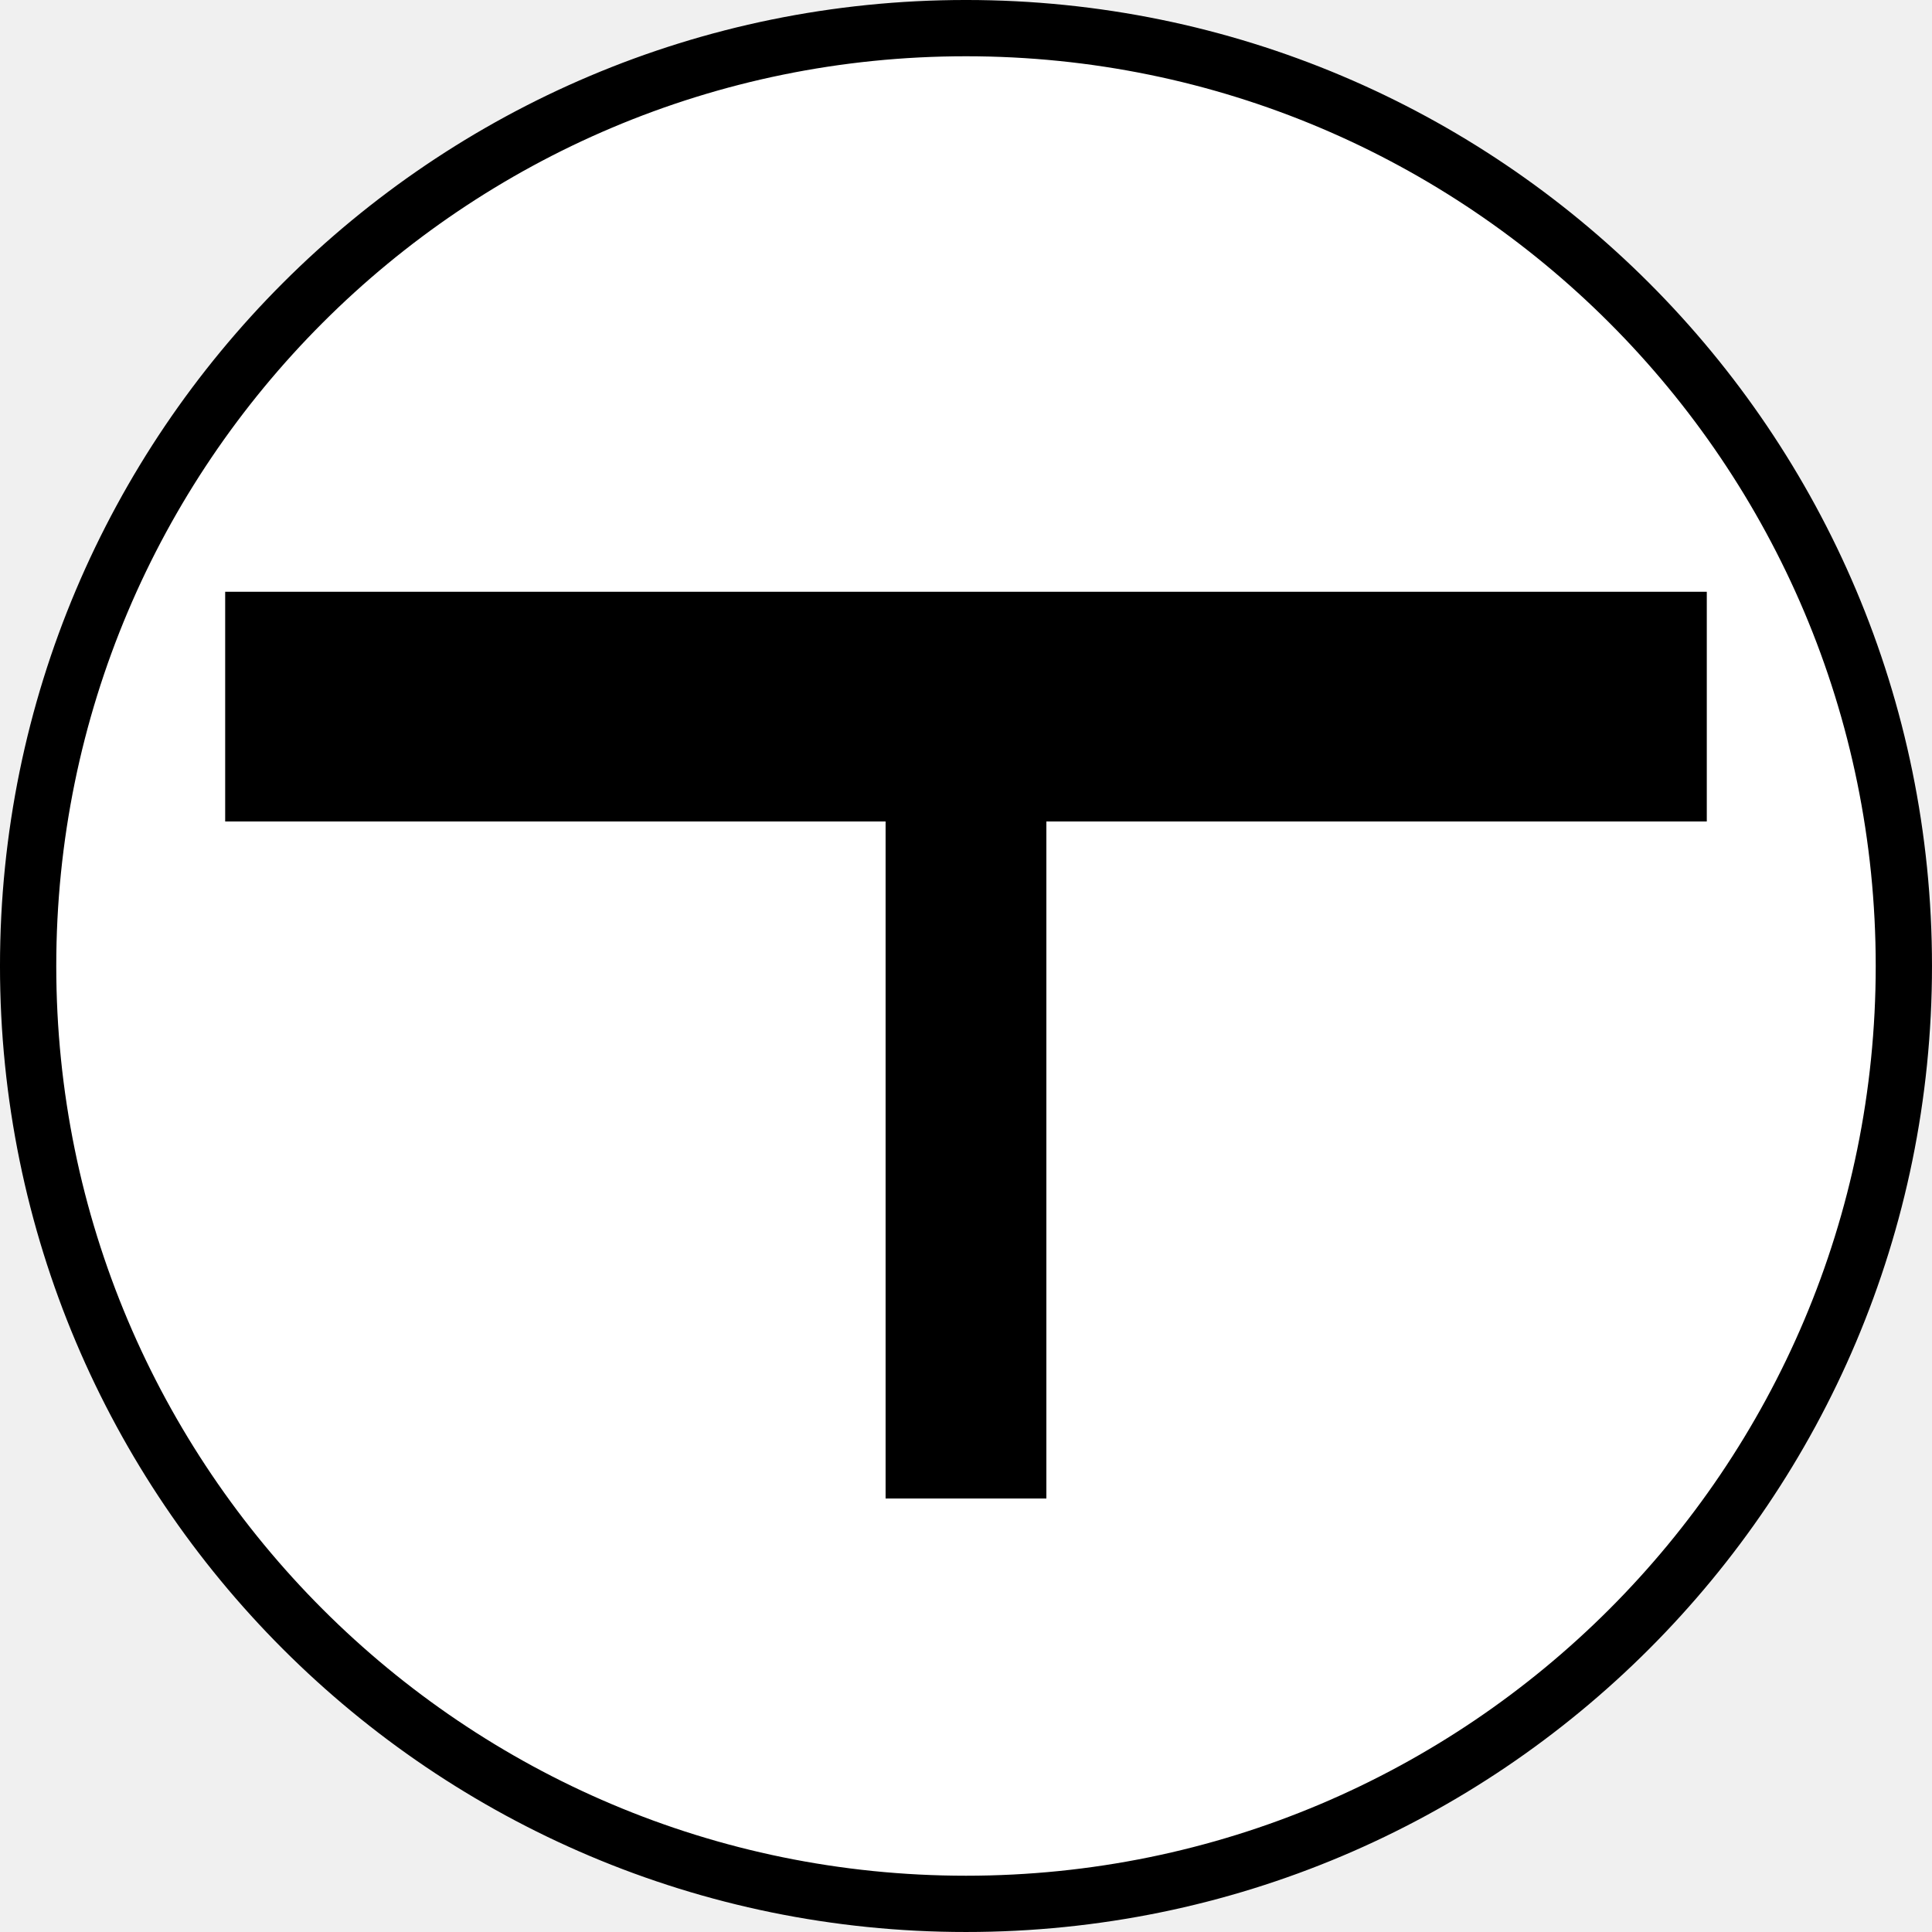
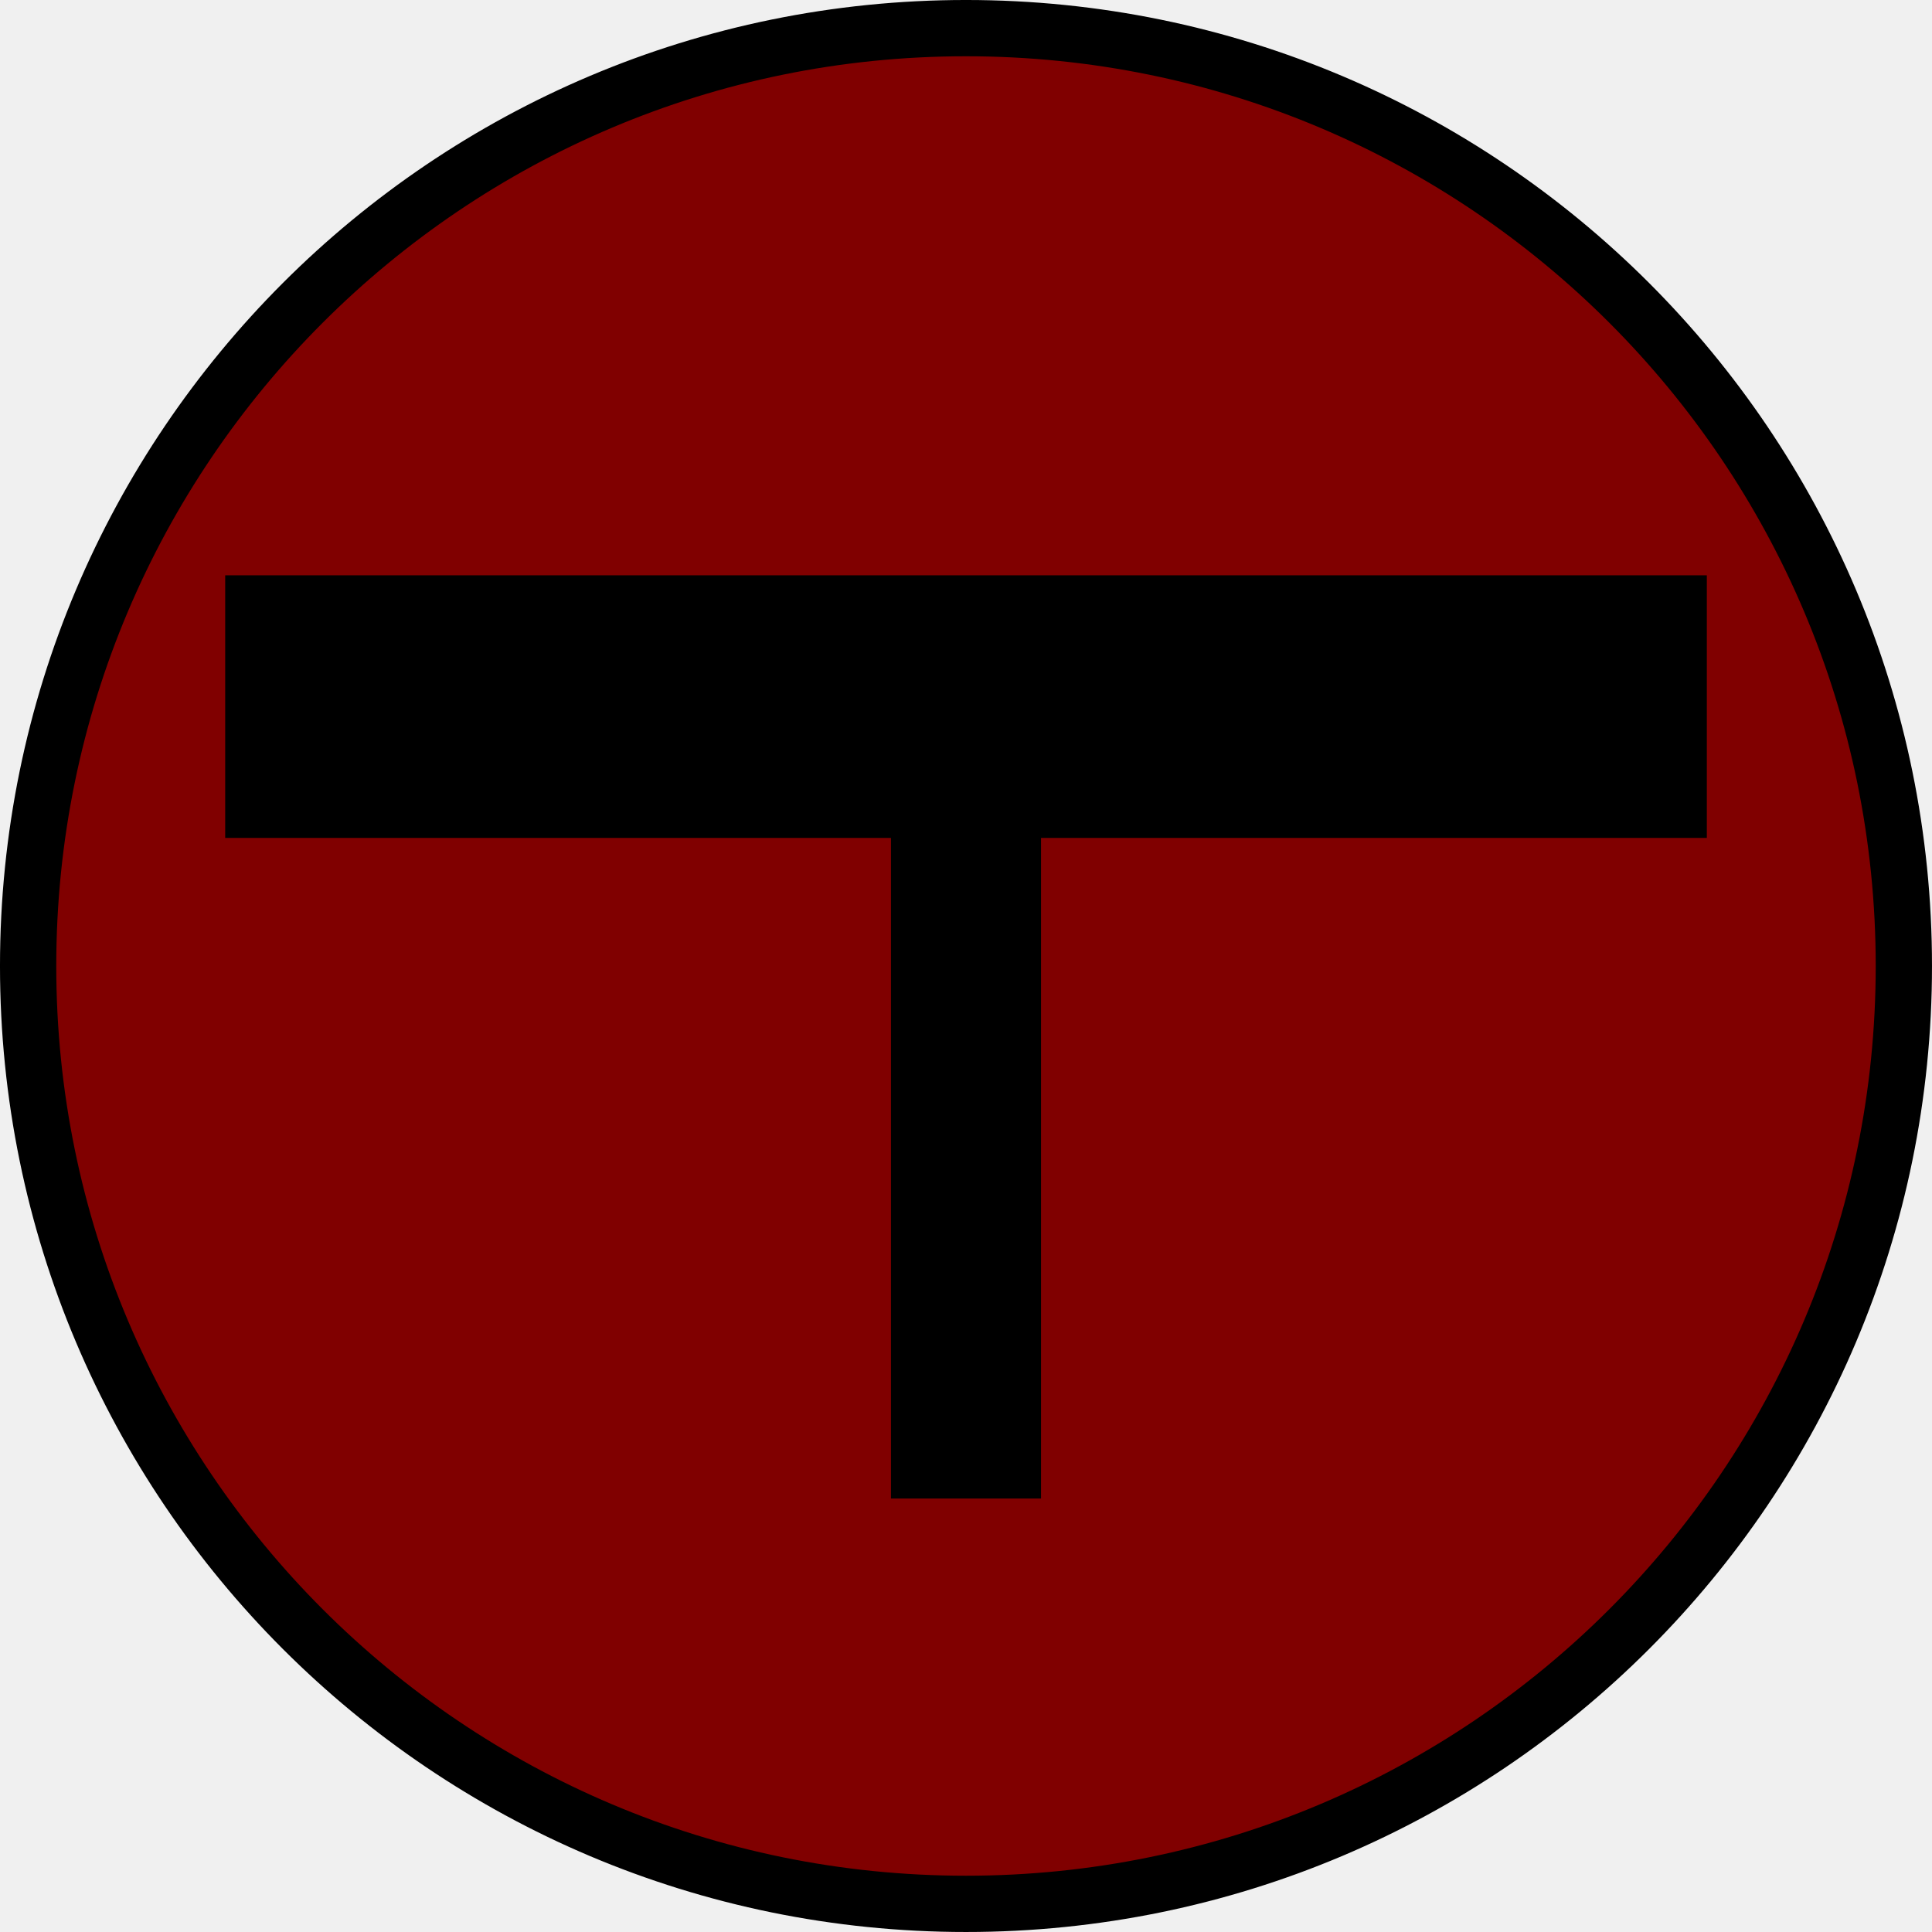
<svg xmlns="http://www.w3.org/2000/svg" width="51.5mm" height="51.5mm" viewBox="0 0 51.5 51.5" version="1.1" id="svg1">
  <defs id="defs1" />
  <g id="layer1" transform="translate(-65.34223,-86.44418)">
-     <circle style="fill:#ffffff;fill-opacity:1;stroke:#000000;stroke-width:1.5;stroke-dasharray:none;stroke-opacity:1" id="path1" cx="91.092" cy="112.194" r="25" />
-     <g id="g3" transform="matrix(1.224554,0,0,1.224554,-20.35976,-26.22485)">
-       <path style="fill:#ffffff;fill-opacity:1;stroke:#000000;stroke-width:5;stroke-dasharray:none;stroke-opacity:1" d="M 74.888,107.39 H 107.14" id="path2" />
-       <path style="fill:#ffffff;fill-opacity:1;stroke:#000000;stroke-width:3.5;stroke-dasharray:none;stroke-opacity:1" d="m 91.014,107.39 v 17.238" id="path3" />
-     </g>
+     <circle style="fill:#800000;fill-opacity:1;stroke:#000000;stroke-width:1.5;stroke-dasharray:none;stroke-opacity:1" id="path1" cx="91.092" cy="112.194" r="25" fill="param(fill) #800000" />
+     <path style="fill:#ffffff;fill-opacity:1;stroke:#000000;stroke-width:7;stroke-dasharray:none;stroke-opacity:1" d="m 71.345,105.28 h 39.495" id="path2" />
+     <path style="fill:#ffffff;fill-opacity:1;stroke:#000000;stroke-width:4;stroke-dasharray:none;stroke-opacity:1" d="m 91.092,105.28 v 21.109" id="path3" />
  </g>
</svg>
